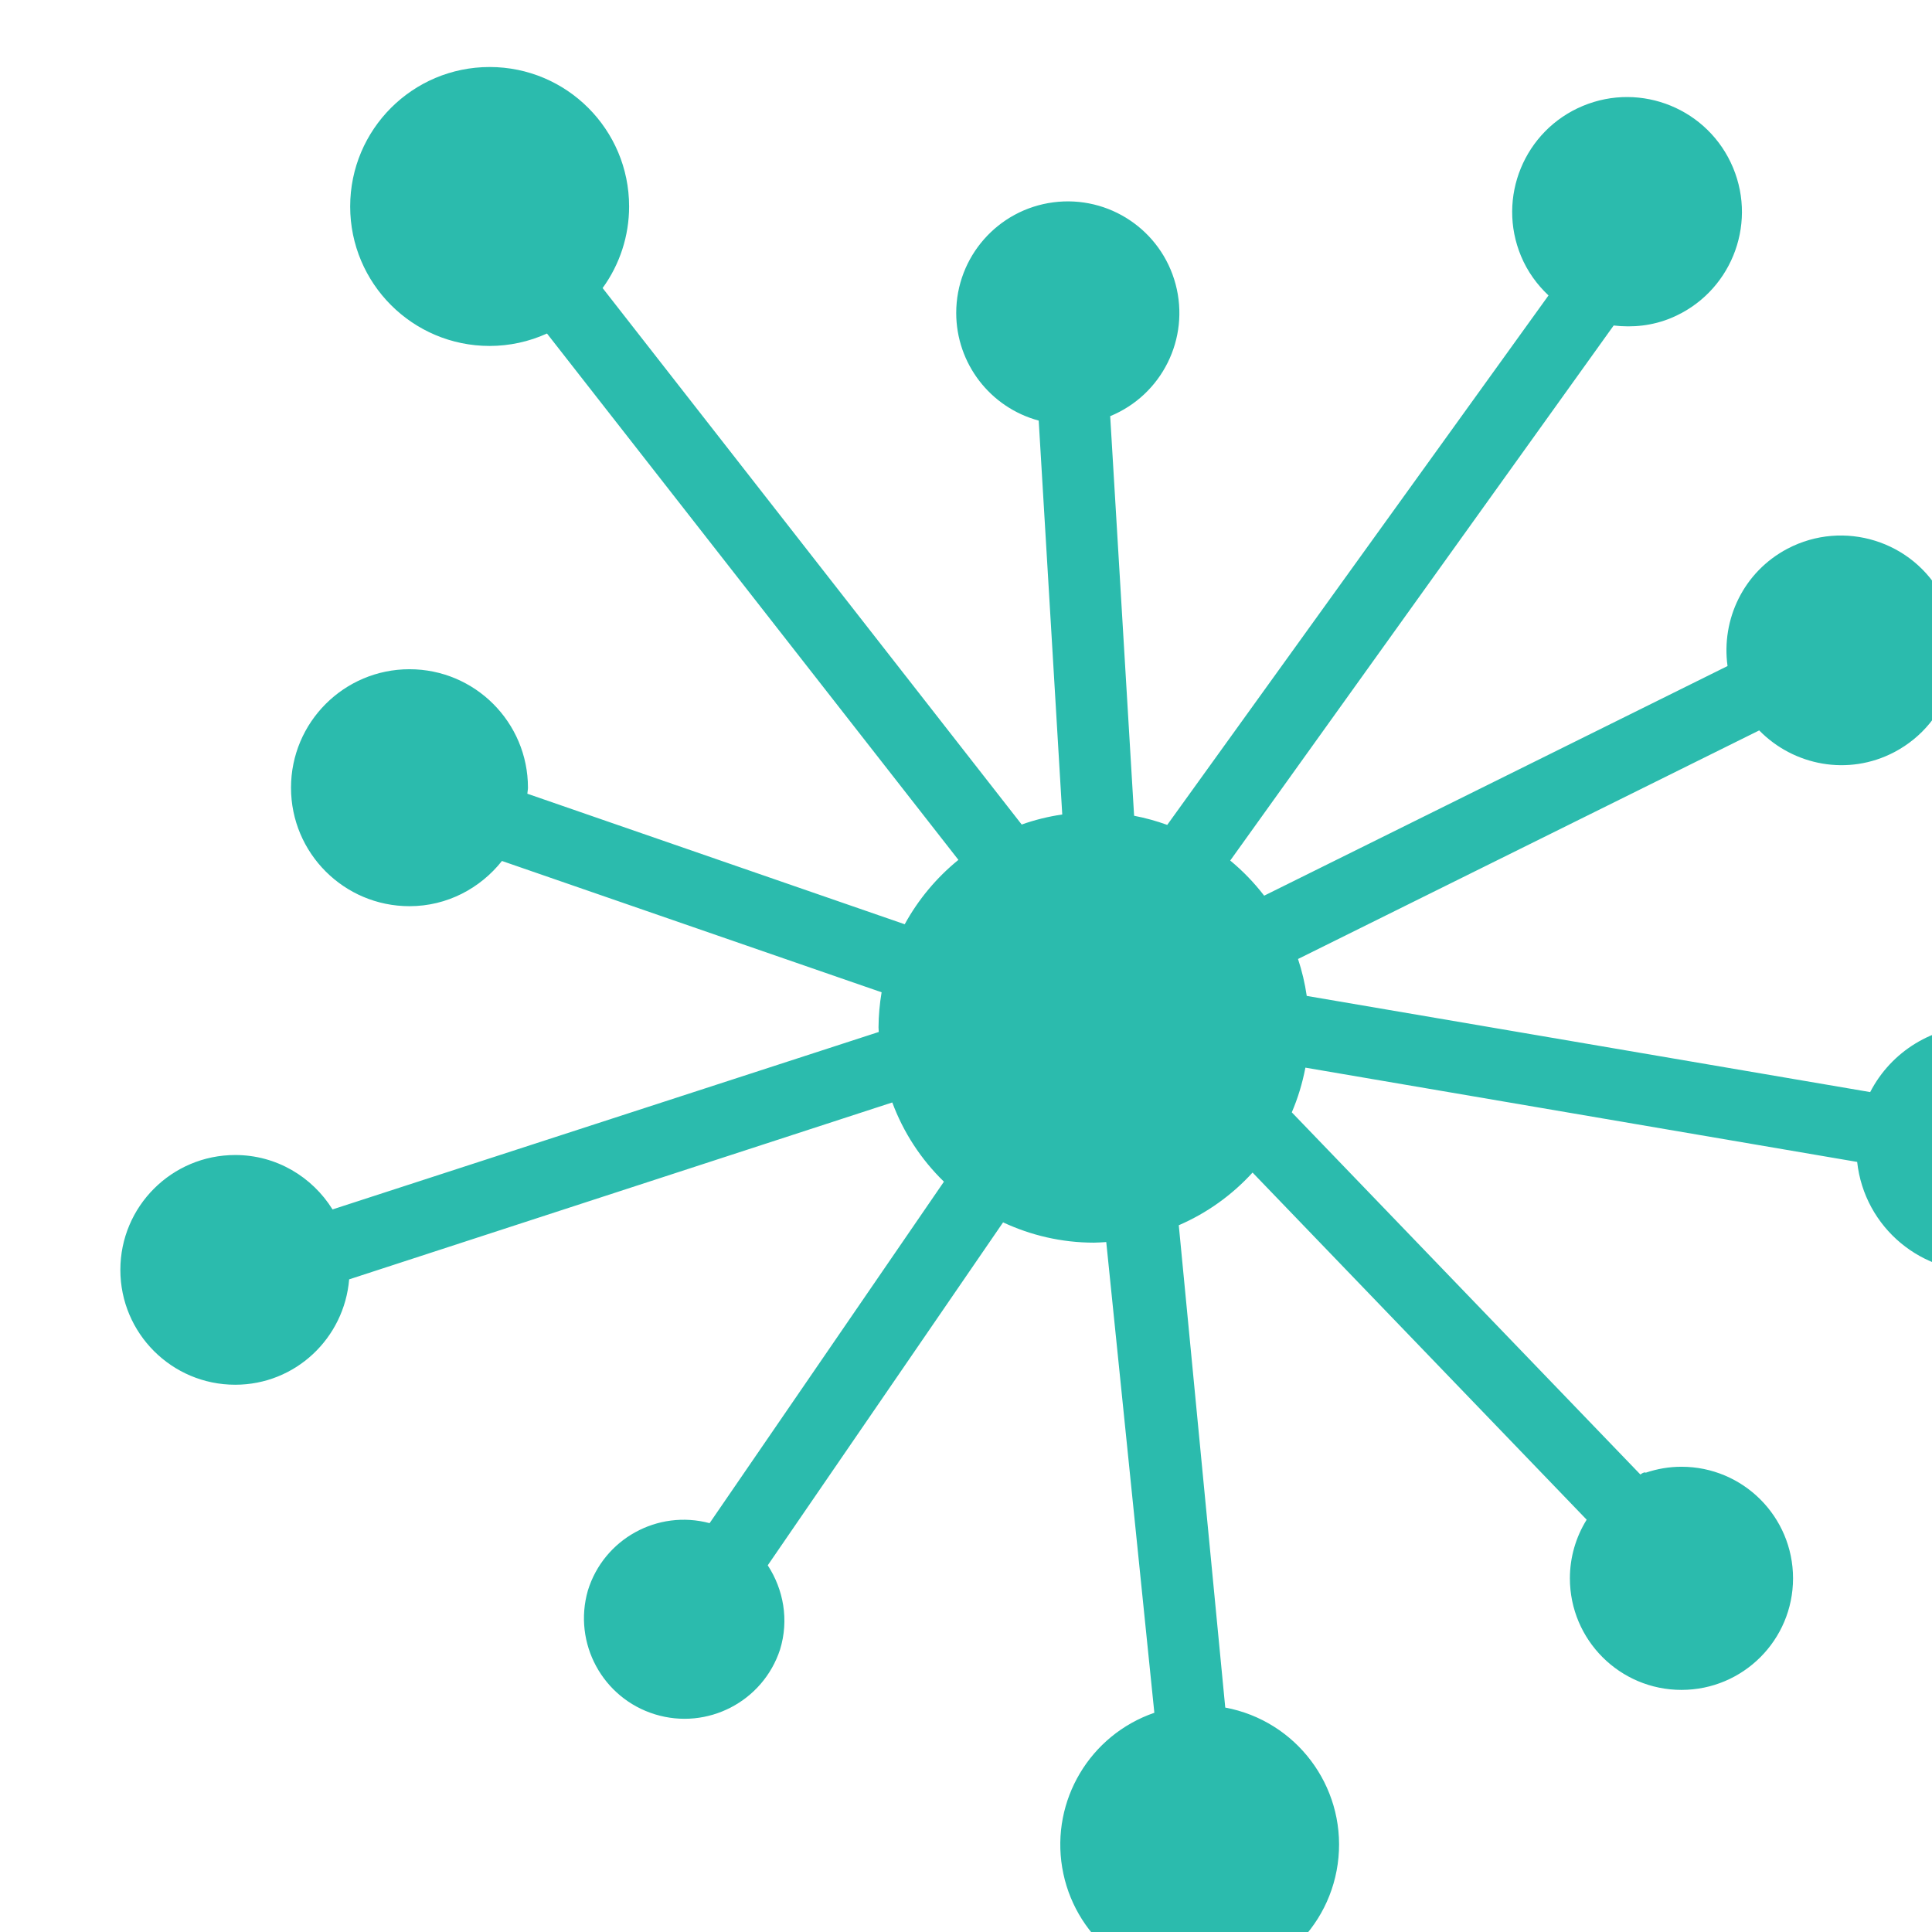
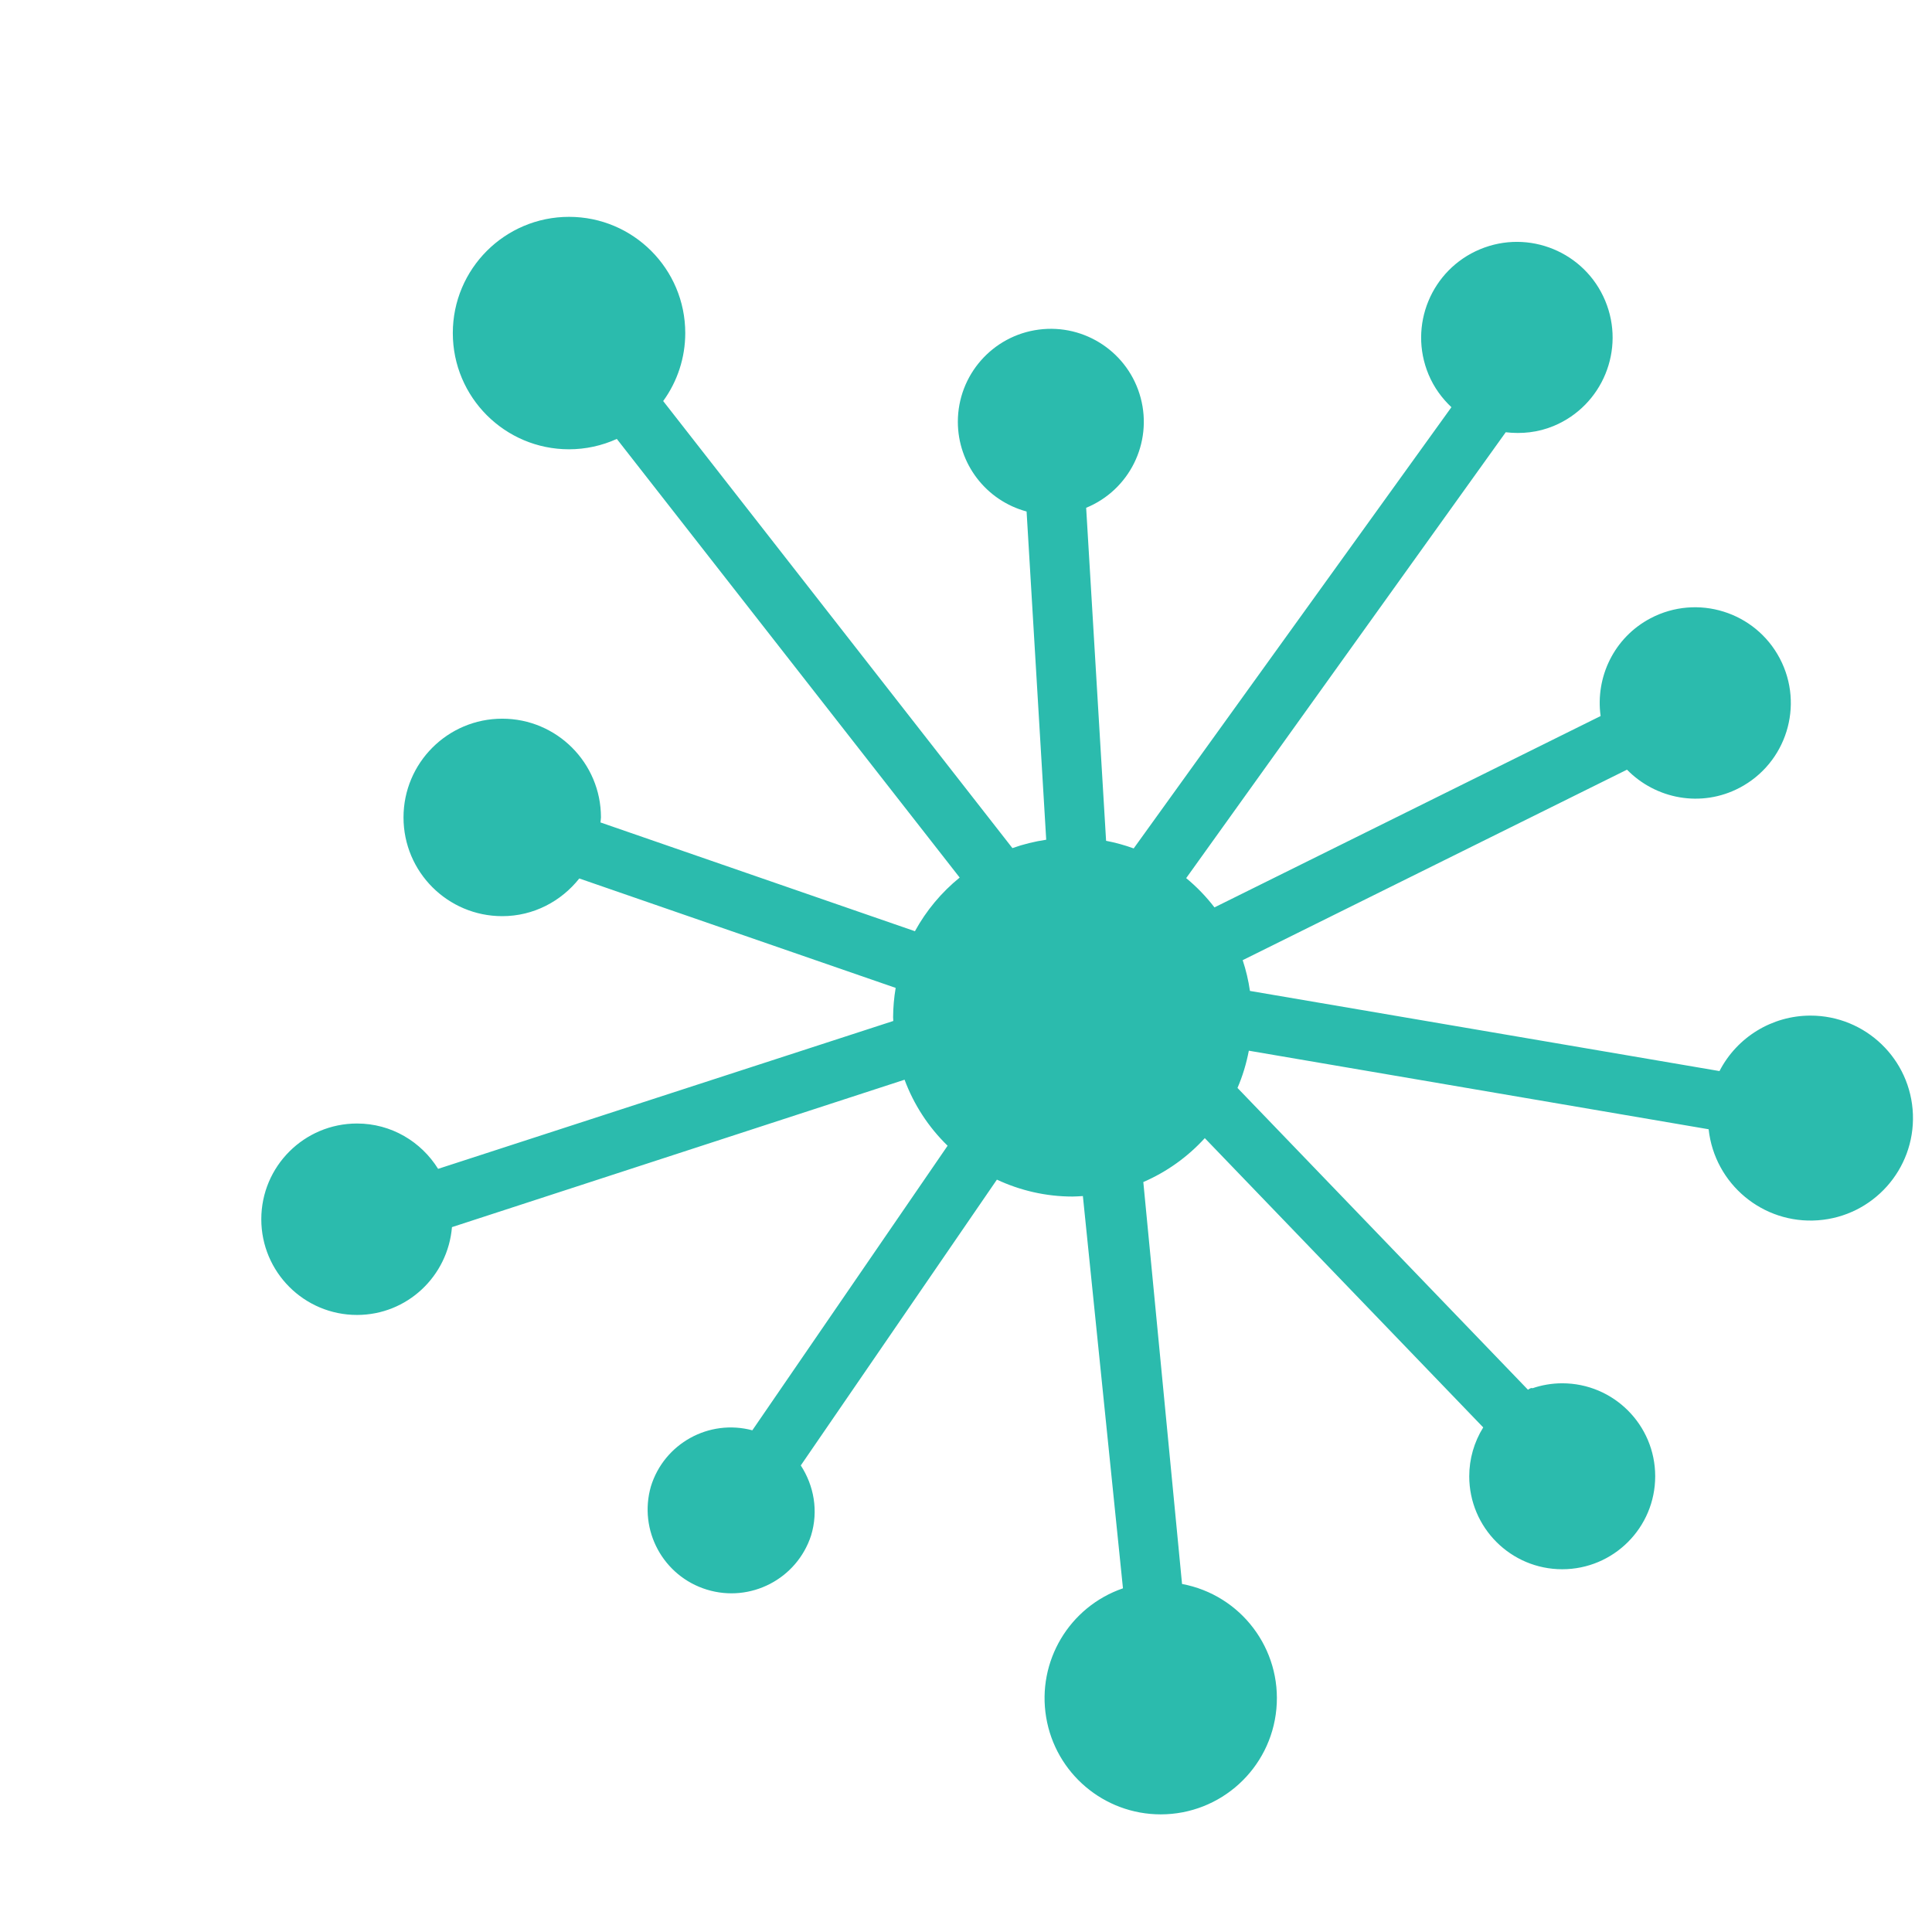
- <svg xmlns="http://www.w3.org/2000/svg" width="32" height="32" viewBox="0 0 100 100">
+ <svg xmlns="http://www.w3.org/2000/svg" viewBox="-10 -10 120 120">
  <g transform="translate(5, 1.5) scale(1.05, 1.05)" stroke="none" fill="#2BBBAD">
    <path d="M92.812 49.125a6.058 6.058 0 00-5.383 3.281l-27.775-4.741a10.628 10.628 0 00-.43-1.82l22.734-11.268c1.703 1.74 4.389 2.262 6.658 1.072a5.663 5.663 0 10-5.262-10.03c-2.172 1.143-3.273 3.49-2.957 5.785l-22.842 11.32a10.669 10.669 0 00-1.673-1.732l18.902-26.375c.938.109 1.906.016 2.84-.373a5.662 5.662 0 10-7.405-3.044c.317.76.788 1.403 1.353 1.935l-18.795 26.1a10.61 10.61 0 00-1.633-.45l-1.179-19.699A5.5 5.5 0 1042.375 14a5.499 5.499 0 004.066 5.305l1.161 19.416c-.691.103-1.359.267-1.999.496L24.944 12.771A6.838 6.838 0 0026.25 8.75a6.875 6.875 0 10-6.875 6.875 6.844 6.844 0 002.827-.613l20.281 25.947a10.724 10.724 0 00-2.647 3.174l-18.602-6.435c.005-.1.03-.194.03-.297a5.841 5.841 0 00-5.84-5.84 5.84 5.84 0 000 11.681c1.855 0 3.489-.882 4.558-2.229l18.715 6.473a10.775 10.775 0 00-.152 1.726c0 .078.01.153.011.231L11.63 58.19c-1-1.605-2.767-2.682-4.797-2.682a5.662 5.662 0 000 11.324c2.967 0 5.374-2.291 5.617-5.195l26.773-8.72a10.573 10.573 0 002.546 3.905L30.218 73.656a4.944 4.944 0 00-6.001 3.321 4.956 4.956 0 009.474 2.908c.449-1.464.167-2.963-.607-4.151l11.601-16.906c1.362.635 2.875 1 4.477 1 .207 0 .405-.019.609-.029l2.371 23.204a6.873 6.873 0 002.233 13.372 6.873 6.873 0 001.262-13.629L53.346 58.97a10.617 10.617 0 003.637-2.597l16.47 17.112a5.466 5.466 0 00-.827 2.89 5.5 5.5 0 105.5-5.5c-.615 0-1.205.105-1.758.292-.045-.029-.123-.015-.268.09L58.917 53.404c.301-.699.524-1.437.671-2.203l27.199 4.647a6.062 6.062 0 106.025-6.723z" />
  </g>
</svg>
